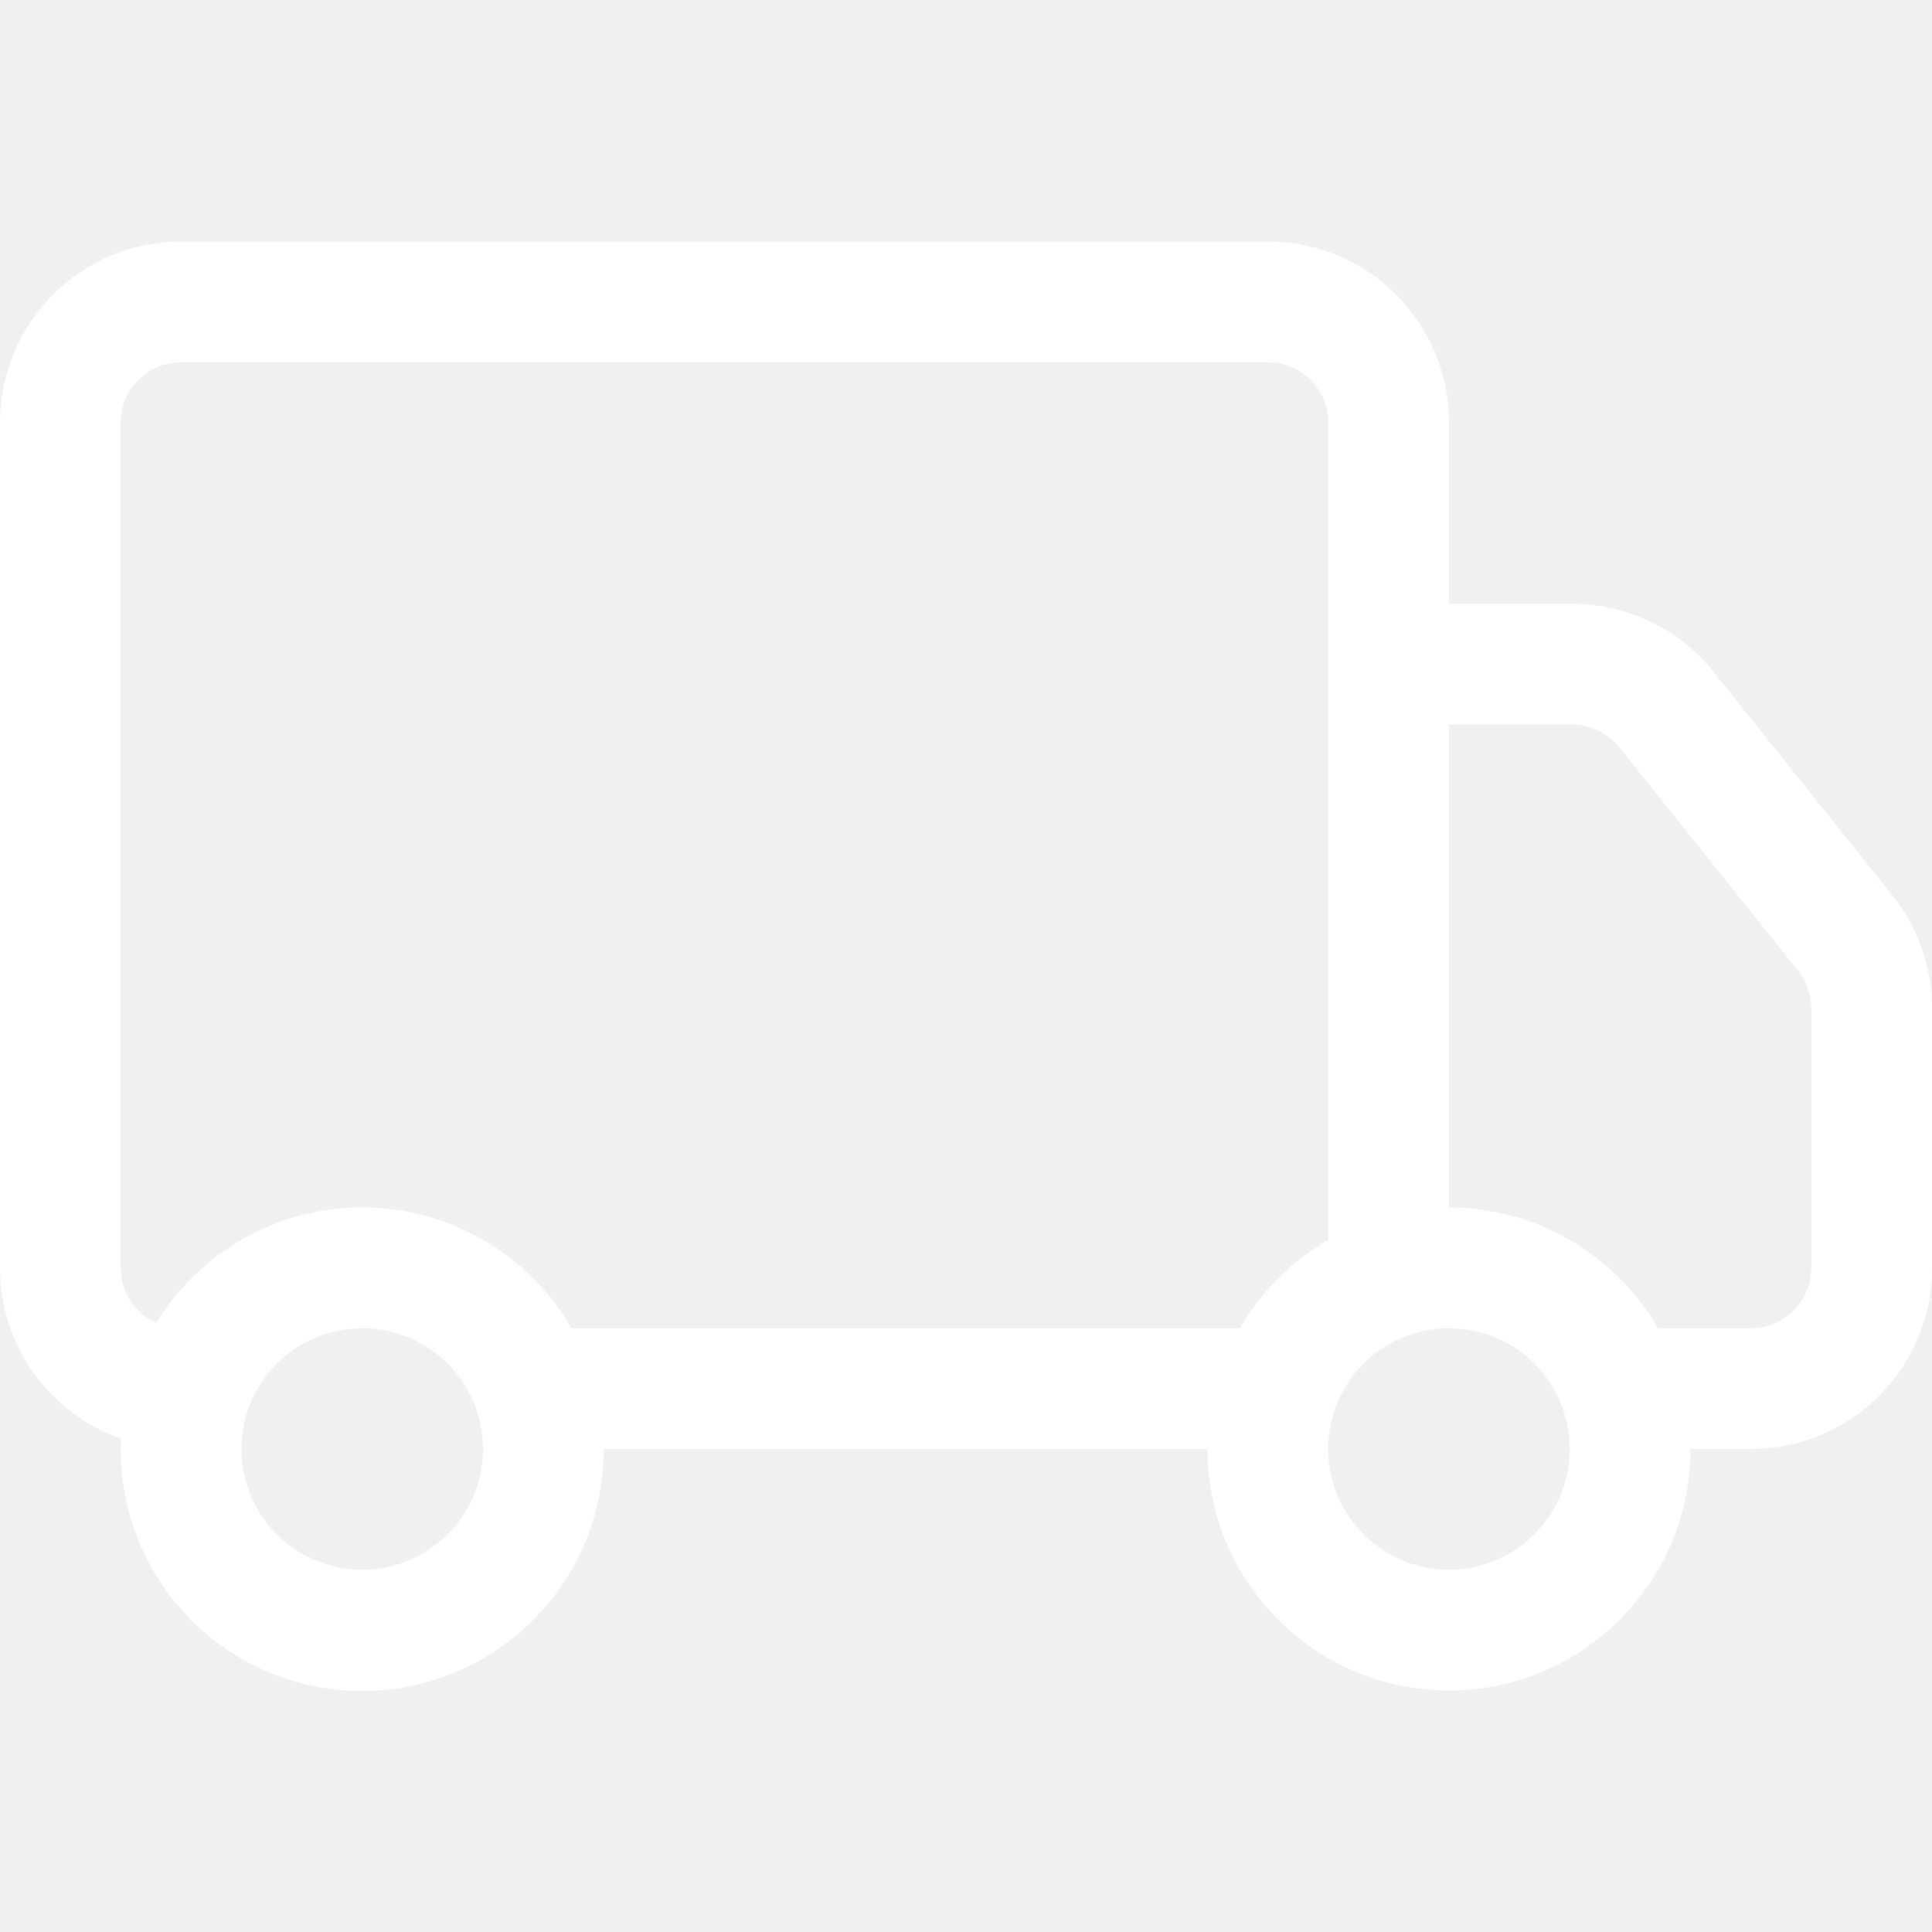
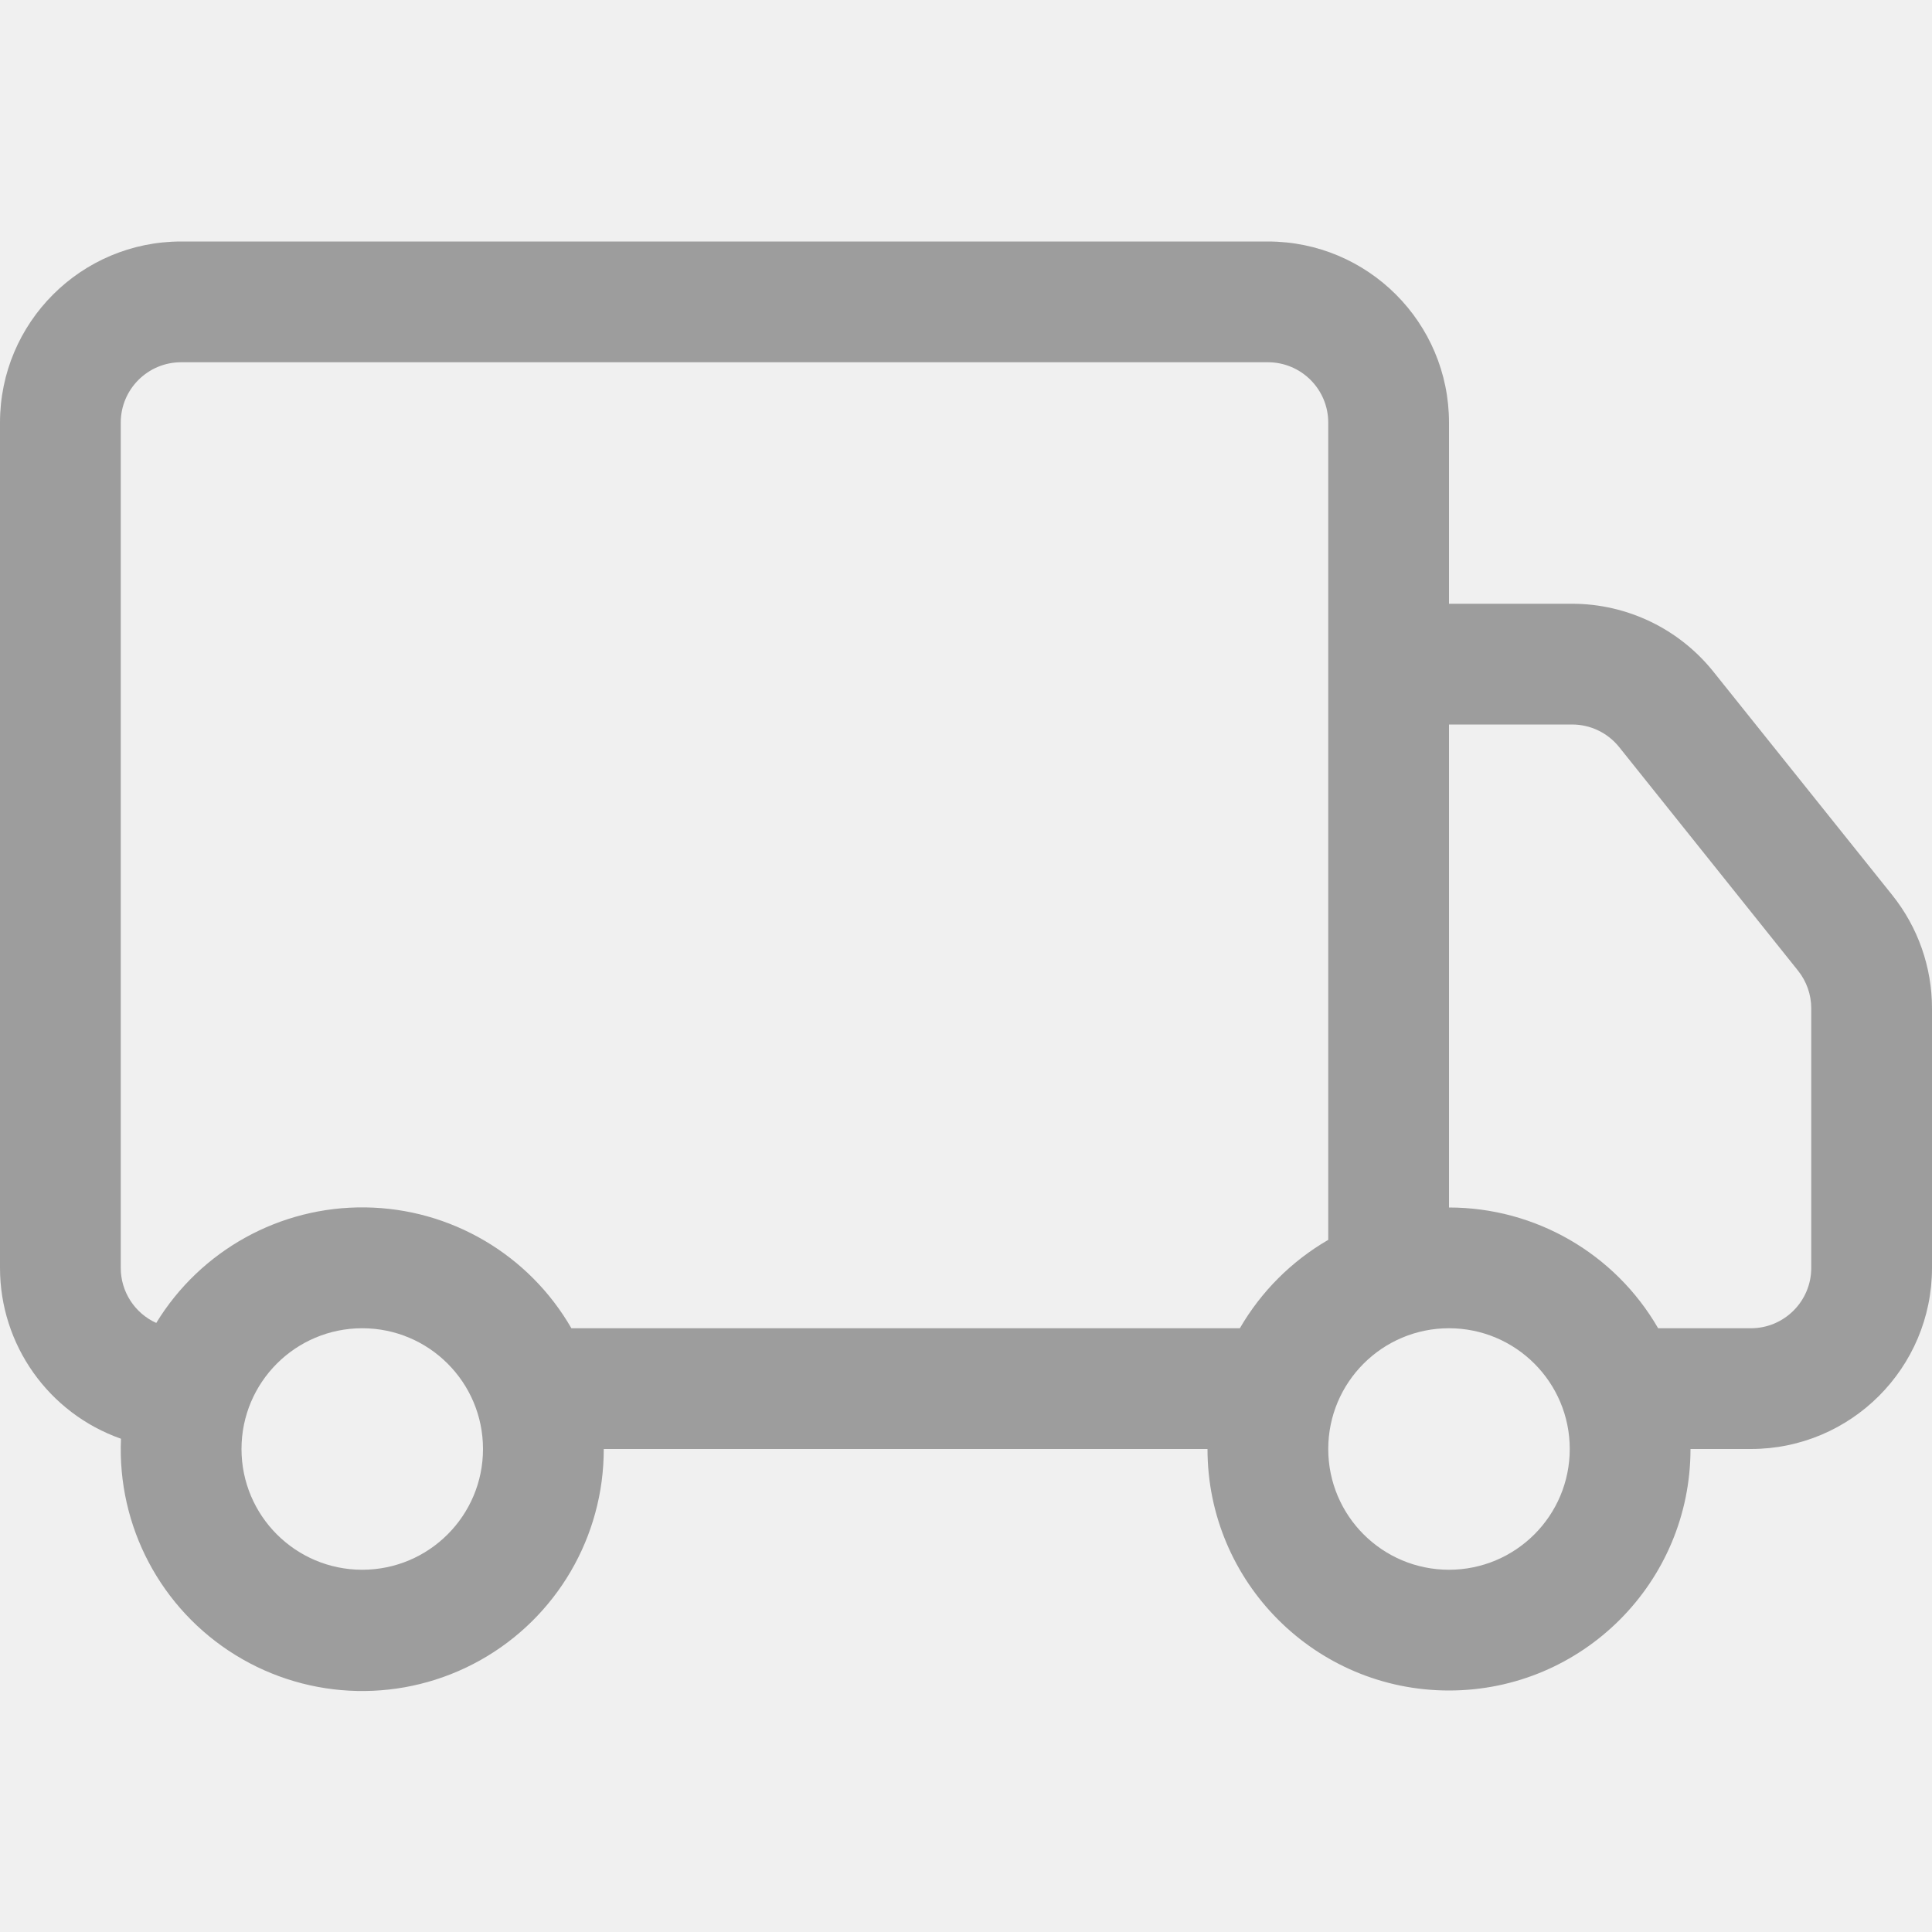
- <svg xmlns="http://www.w3.org/2000/svg" width="16" height="16" fill="#ffffff" class="bi bi-truck" viewBox="0 0 16 16">
+ <svg xmlns="http://www.w3.org/2000/svg" width="16" height="16" fill="#9d9d9d" class="bi bi-truck" viewBox="0 0 16 16">
  <path d="M0 3.5A1.5 1.5 0 0 1 1.5 2h9A1.5 1.5 0 0 1 12 3.5V5h1.02a1.5 1.5 0 0 1 1.17.563l1.481 1.85a1.5 1.5 0 0 1 .329.938V10.5a1.5 1.5 0 0 1-1.5 1.5H14a2 2 0 1 1-4 0H5a2 2 0 1 1-3.998-.085A1.5 1.5 0 0 1 0 10.5v-7zm1.294 7.456A1.999 1.999 0 0 1 4.732 11h5.536a2.01 2.01 0 0 1 .732-.732V3.5a.5.5 0 0 0-.5-.5h-9a.5.5 0 0 0-.5.5v7a.5.5 0 0 0 .294.456zM12 10a2 2 0 0 1 1.732 1h.768a.5.5 0 0 0 .5-.5V8.35a.5.5 0 0 0-.11-.312l-1.48-1.85A.5.5 0 0 0 13.02 6H12v4zm-9 1a1 1 0 1 0 0 2 1 1 0 0 0 0-2zm9 0a1 1 0 1 0 0 2 1 1 0 0 0 0-2z" />
</svg>
